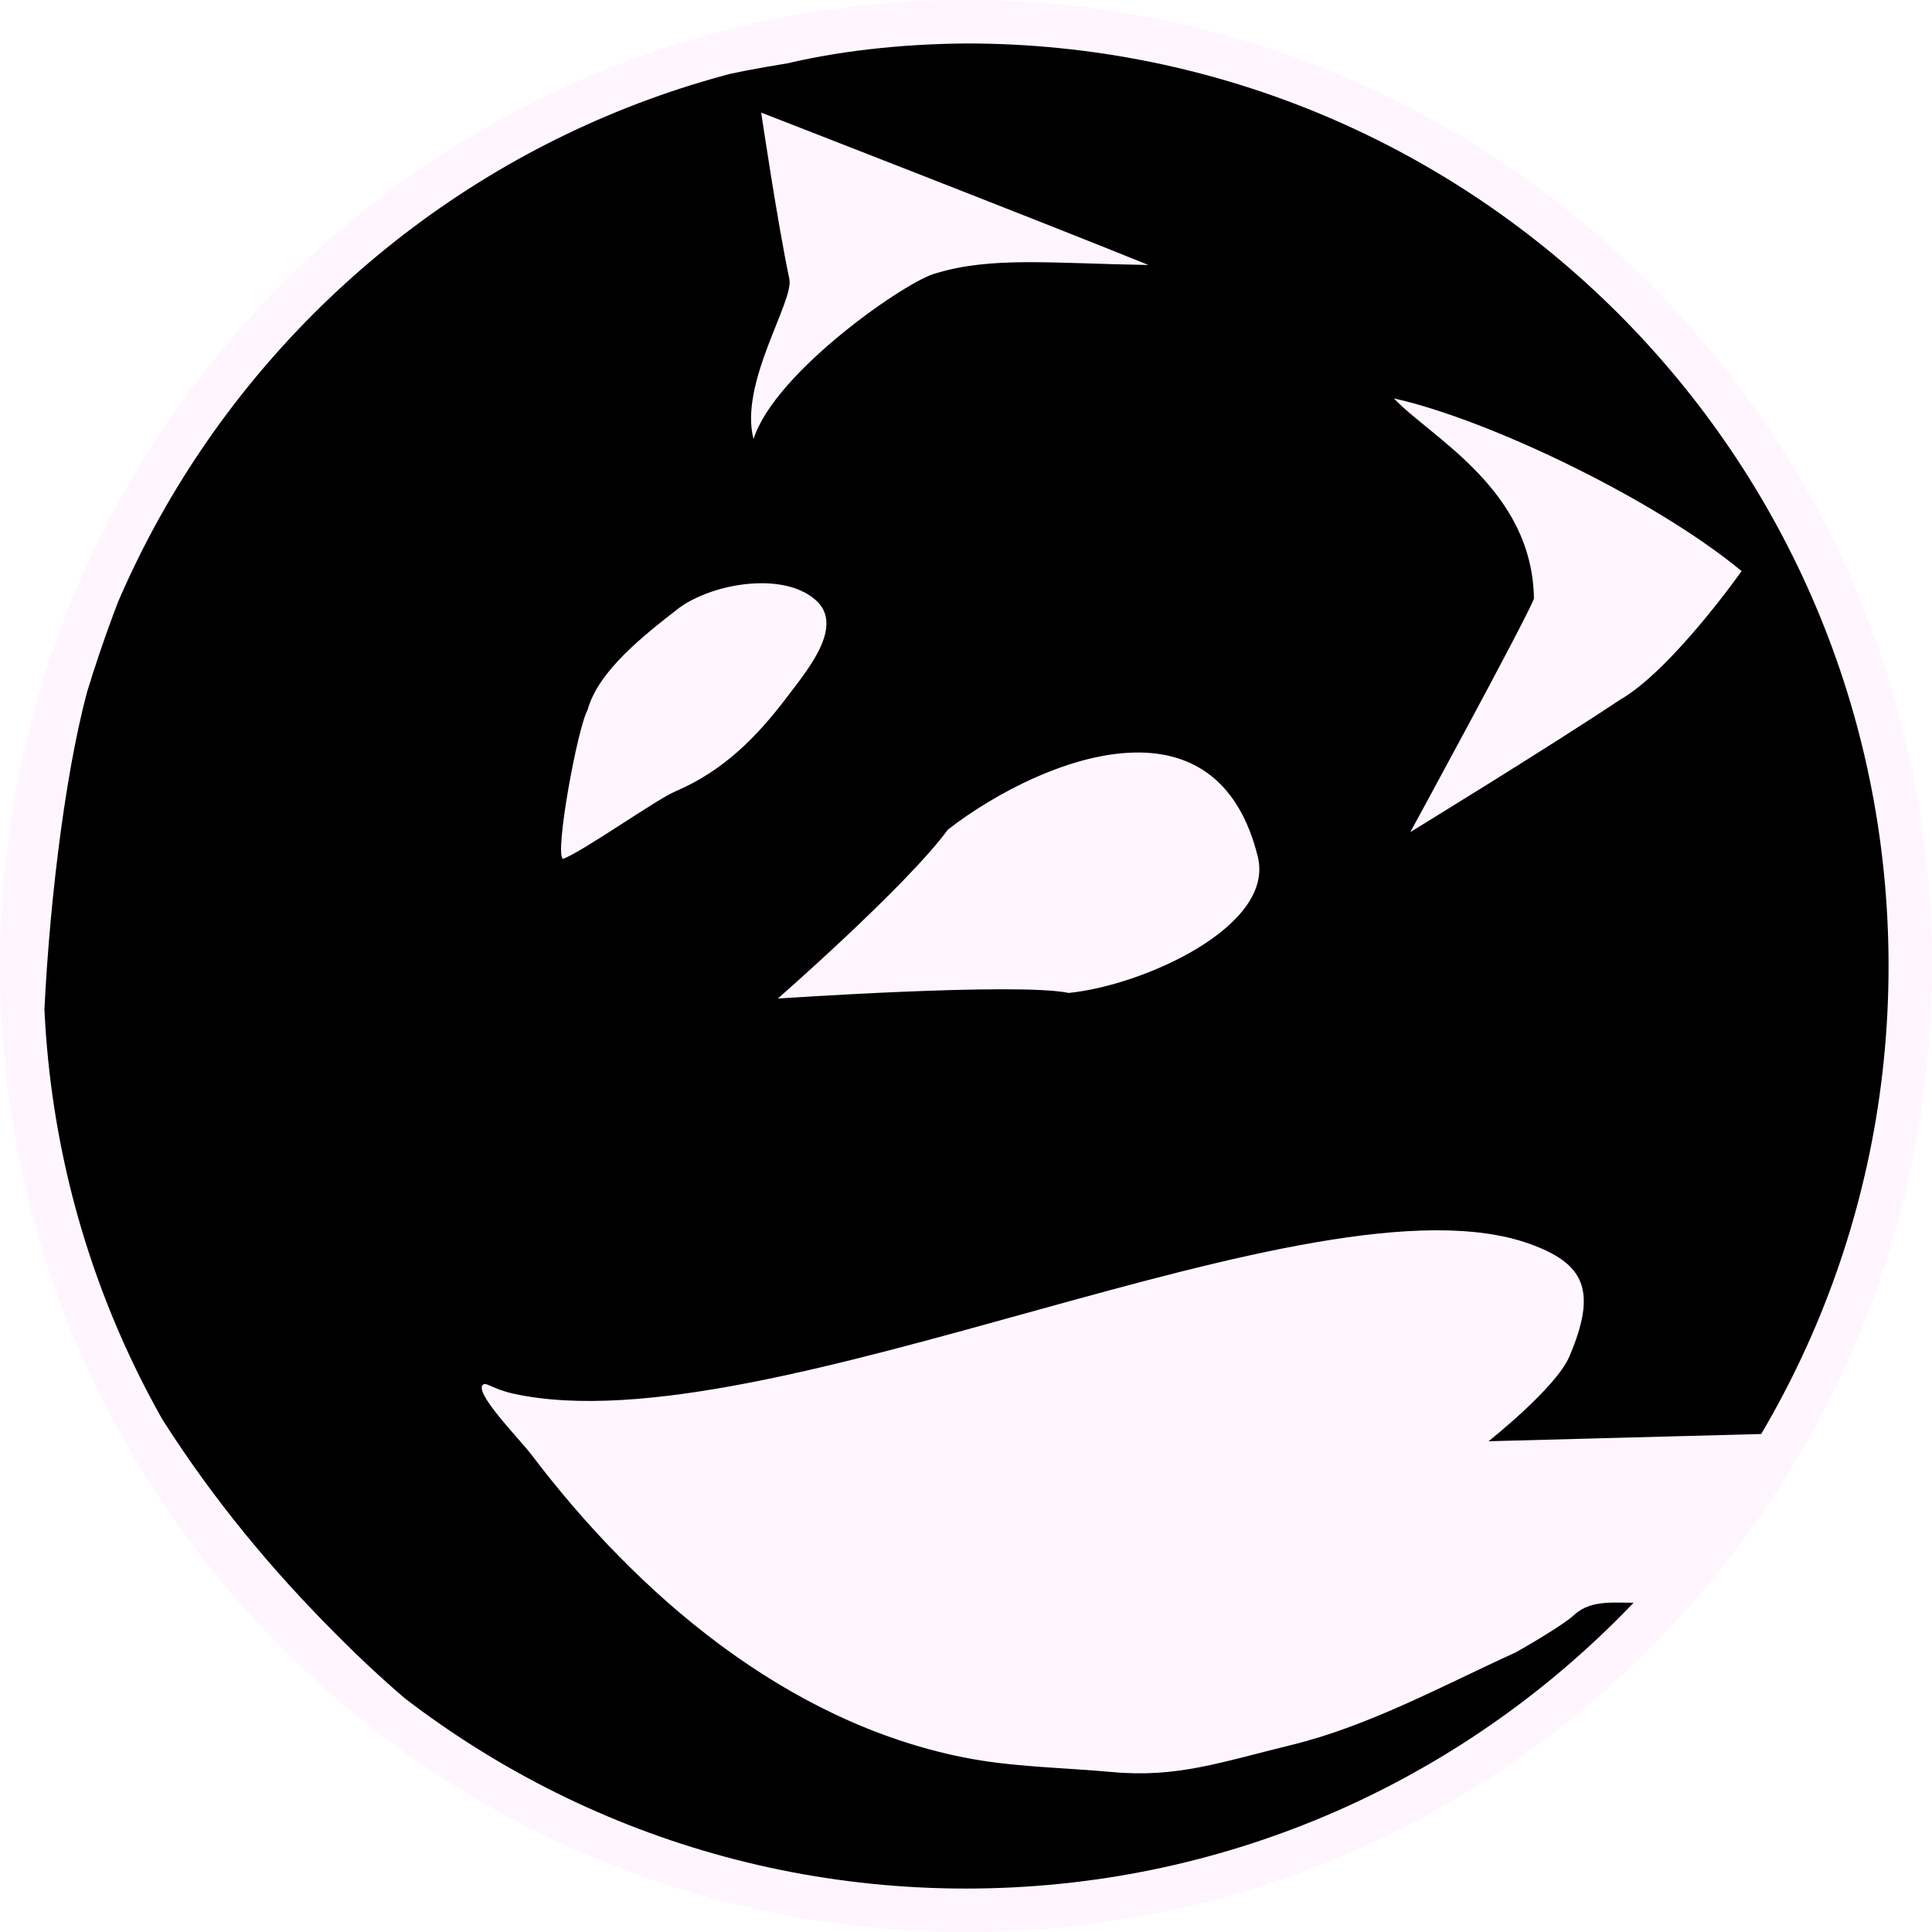
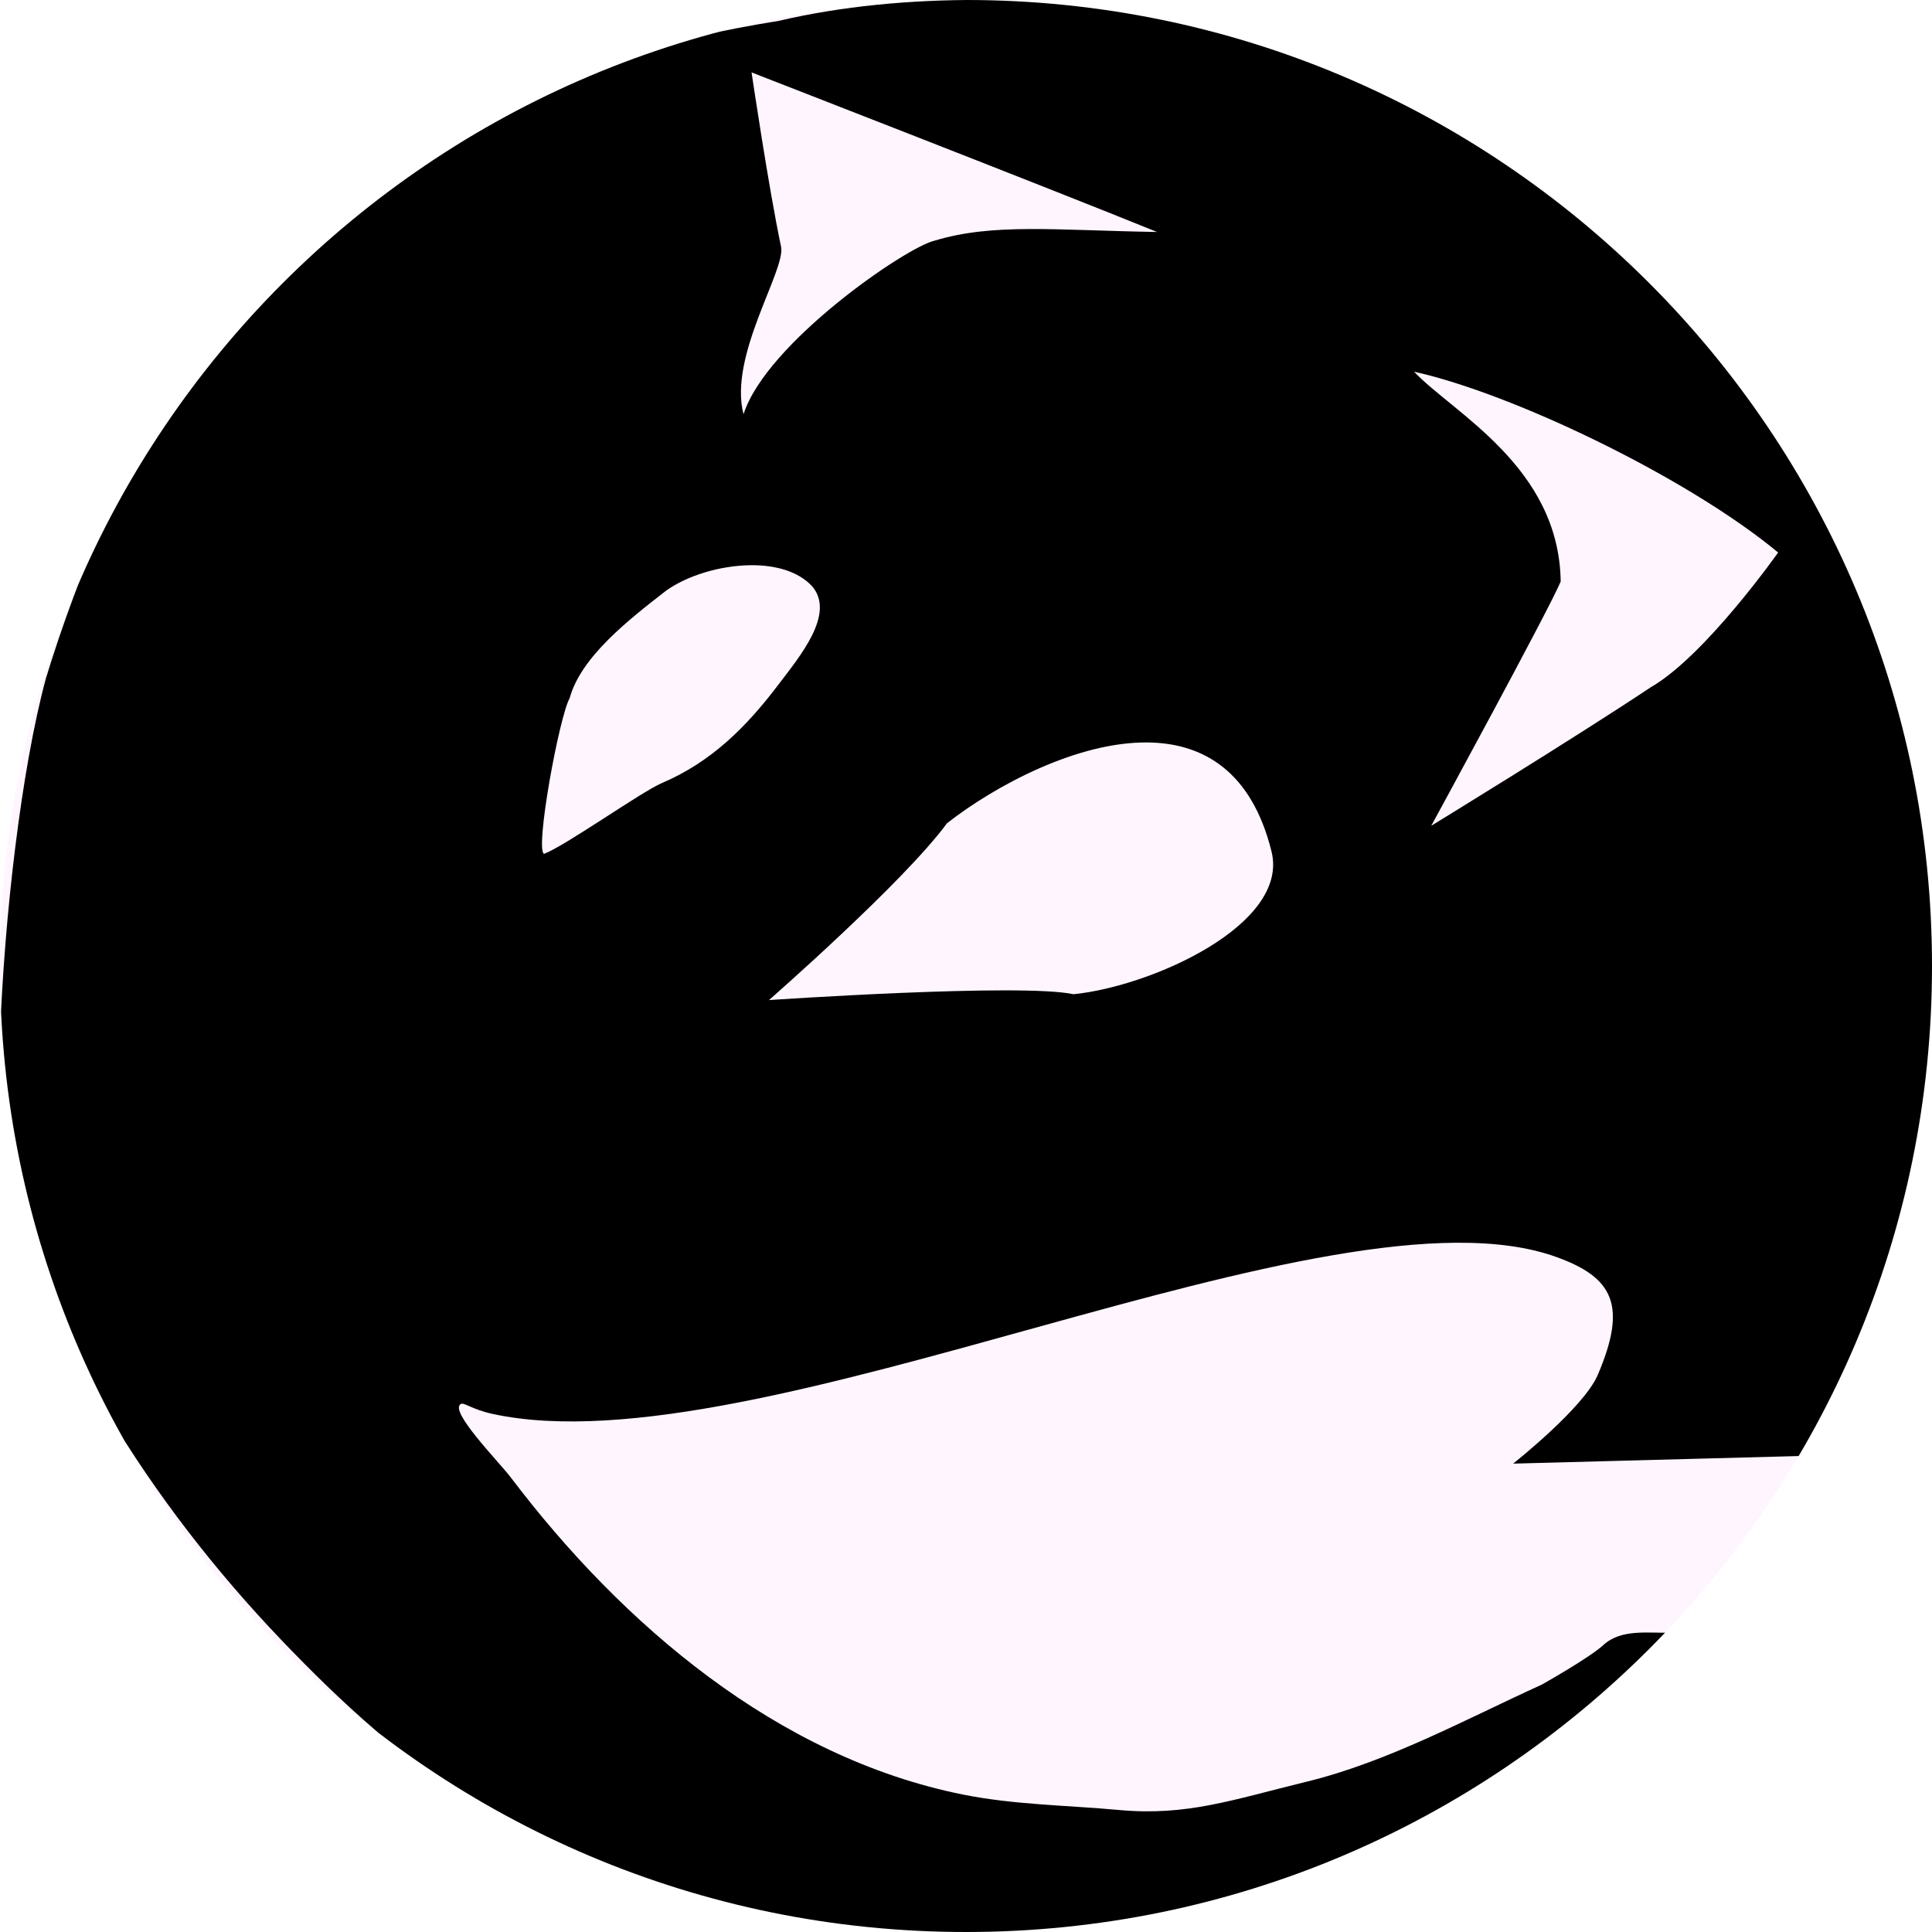
<svg xmlns="http://www.w3.org/2000/svg" version="1.1" id="svg1756" width="256" height="256" viewBox="0 0 256 256">
  <defs id="defs1760">
    <clipPath clipPathUnits="userSpaceOnUse" id="clipPath4548">
      <path style="fill:#000000;fill-opacity:1;stroke:none;stroke-width:1.89;stroke-miterlimit:4;stroke-dasharray:none;stroke-opacity:1" d="M 129.117,0.002 C 120.106,-0.036 110.996,0.818 102.73,2.754 87.235,5.236 73.751,9.362 60.041,16.074 43.927,24.716 32.247,38.903 25.771,47.133 17.725,57.359 10.029,76.396 6.051,89.502 2.79,101.555 0.556,121.181 0.012,136.41 c -0.202,5.654 2.274,21.243 3.662,26.721 2.093,8.259 6.136,15.964 10.488,23.248 6.458,10.81 14.262,20.861 22.924,29.926 7.888,8.255 16.433,16.134 26.17,21.984 10.883,6.539 22.927,11.351 35.248,14.184 13.983,3.217 28.631,4.308 42.904,2.965 13.905,-1.308 27.718,-5.075 40.574,-10.637 8.854,-3.83 17.026,-9.336 24.586,-15.4 5.115,-4.103 16.871,-14.113 13.848,-14.035 -3.07,0.079 -6.571,-0.531 -8.928,1.637 -1.84,1.692 -8.115,5.215 -8.115,5.215 -10.04,4.566 -20.249,10.176 -31.037,12.809 -9.747,2.378 -15.764,4.552 -24.73,3.729 -6.844,-0.628 -13.793,-0.678 -20.547,-2.029 -24.537,-4.911 -45.007,-22.476 -59.65,-41.797 -1.629,-2.15 -8.288,-8.877 -6.604,-9.738 0.43,-0.22 1.472,0.733 4.18,1.32 35.073,7.609 110.497,-31.413 140.287,-20.709 7.532,2.706 9.414,6.379 5.479,15.576 -1.861,4.349 -11.158,11.688 -11.158,11.688 l 42.428,-1.127 c 0,0 13.499,-35.283 13.936,-51.639 0.382,-14.309 -1.703,-30.718 -4.402,-42.967 -3.224,-14.626 -8.442,-27.727 -16.646,-39.992 C 225.739,43.636 227.443,46.416 217.924,36.609 207.743,26.121 190.236,12.456 181.539,9.533 175.561,7.524 162.603,4.21 154.912,2.609 147.04,0.971 138.128,0.04 129.117,0.002 Z M 99.137,9.555 c 0,0 39.526,15.368 53.484,21.049 -13.394,-0.224 -21.631,-1.191 -29.326,1.139 -3.761,0.843 -22.246,13.54 -25.217,22.902 -2.025,-7.695 5.606,-19.022 4.949,-22.109 C 101.403,24.902 99.137,9.555 99.137,9.555 Z M 186.527,49.033 c 13.03,2.882 36.067,13.942 48.023,23.85 0,0 -9.642,13.681 -16.826,17.791 -10.093,6.726 -28.93,18.254 -28.93,18.254 0,0 15.459,-28.36 17.074,-32.215 -0.208,-15.137 -14.212,-22.249 -19.342,-27.68 z M 99.143,74.559 c 3.187,-0.008 6.17,0.807 7.998,2.795 3.097,3.639 -1.694,9.297 -4.463,12.955 -4.26,5.628 -8.874,10.21 -15.359,12.98 -2.753,1.176 -12.756,8.299 -15.559,9.344 -1.205,-0.582 1.986,-18.037 3.385,-20.545 1.482,-5.416 7.723,-10.295 12.711,-14.164 2.755,-1.985 7.19,-3.355 11.287,-3.365 z m 52.32,23.381 c 7.277,0.102 13.642,3.818 16.262,14.385 2.388,9.633 -15.833,17.8 -26.119,18.822 -7.028,-1.487 -40.174,0.775 -40.174,0.775 0,0 17.782,-15.549 23.484,-23.326 6.33,-4.944 17.191,-10.787 26.547,-10.656 z" id="path4550" />
    </clipPath>
  </defs>
-   <g id="g4561" transform="matrix(0.9593548,0,0,0.9593548,5.756136,5.753268)">
-     <circle r="133.423" cy="127.426" cx="127.423" id="path4533-3" style="fill:#fff5ff;fill-opacity:1;stroke:none;stroke-width:0.637;stroke-linejoin:bevel;stroke-miterlimit:4;stroke-dasharray:none;stroke-dashoffset:0;stroke-opacity:1;paint-order:markers fill stroke" />
-     <circle clip-path="url(#clipPath4548)" r="127.423" cy="127.426" cx="127.423" id="path4533" style="fill:#000000;fill-opacity:1;stroke:none;stroke-width:0.608;stroke-linejoin:bevel;stroke-miterlimit:4;stroke-dasharray:none;stroke-dashoffset:0;stroke-opacity:1;paint-order:markers fill stroke" />
-     <circle r="127.423" cy="128.851" cx="129.423" id="path814" style="fill:none;fill-opacity:1;stroke:none;stroke-width:0.597;stroke-linejoin:bevel;stroke-miterlimit:4;stroke-dasharray:none;stroke-dashoffset:0;stroke-opacity:1;paint-order:markers fill stroke" />
-   </g>
+   <circle style="fill:#fff5ff;fill-opacity:1;stroke:none;stroke-width:0.611;stroke-linejoin:bevel;stroke-miterlimit:4;stroke-dasharray:none;stroke-dashoffset:0;stroke-opacity:1;paint-order:markers fill stroke" id="path4533-3" cx="128" cy="128" r="128" />
+   <circle style="fill:#000000;fill-opacity:1;stroke:none;stroke-width:0.608;stroke-linejoin:bevel;stroke-miterlimit:4;stroke-dasharray:none;stroke-dashoffset:0;stroke-opacity:1;paint-order:markers fill stroke" id="path4533" cx="127.423" cy="127.426" r="127.423" clip-path="url(#clipPath4548)" transform="matrix(1.004528,0,0,1.004528,-8.9638218e-5,-0.00338198)" />
+   <circle style="fill:none;fill-opacity:1;stroke:none;stroke-width:0.573;stroke-linejoin:bevel;stroke-miterlimit:4;stroke-dasharray:none;stroke-dashoffset:0;stroke-opacity:1;paint-order:markers fill stroke" id="path814" cx="129.919" cy="129.367" r="122.244" />
</svg>
